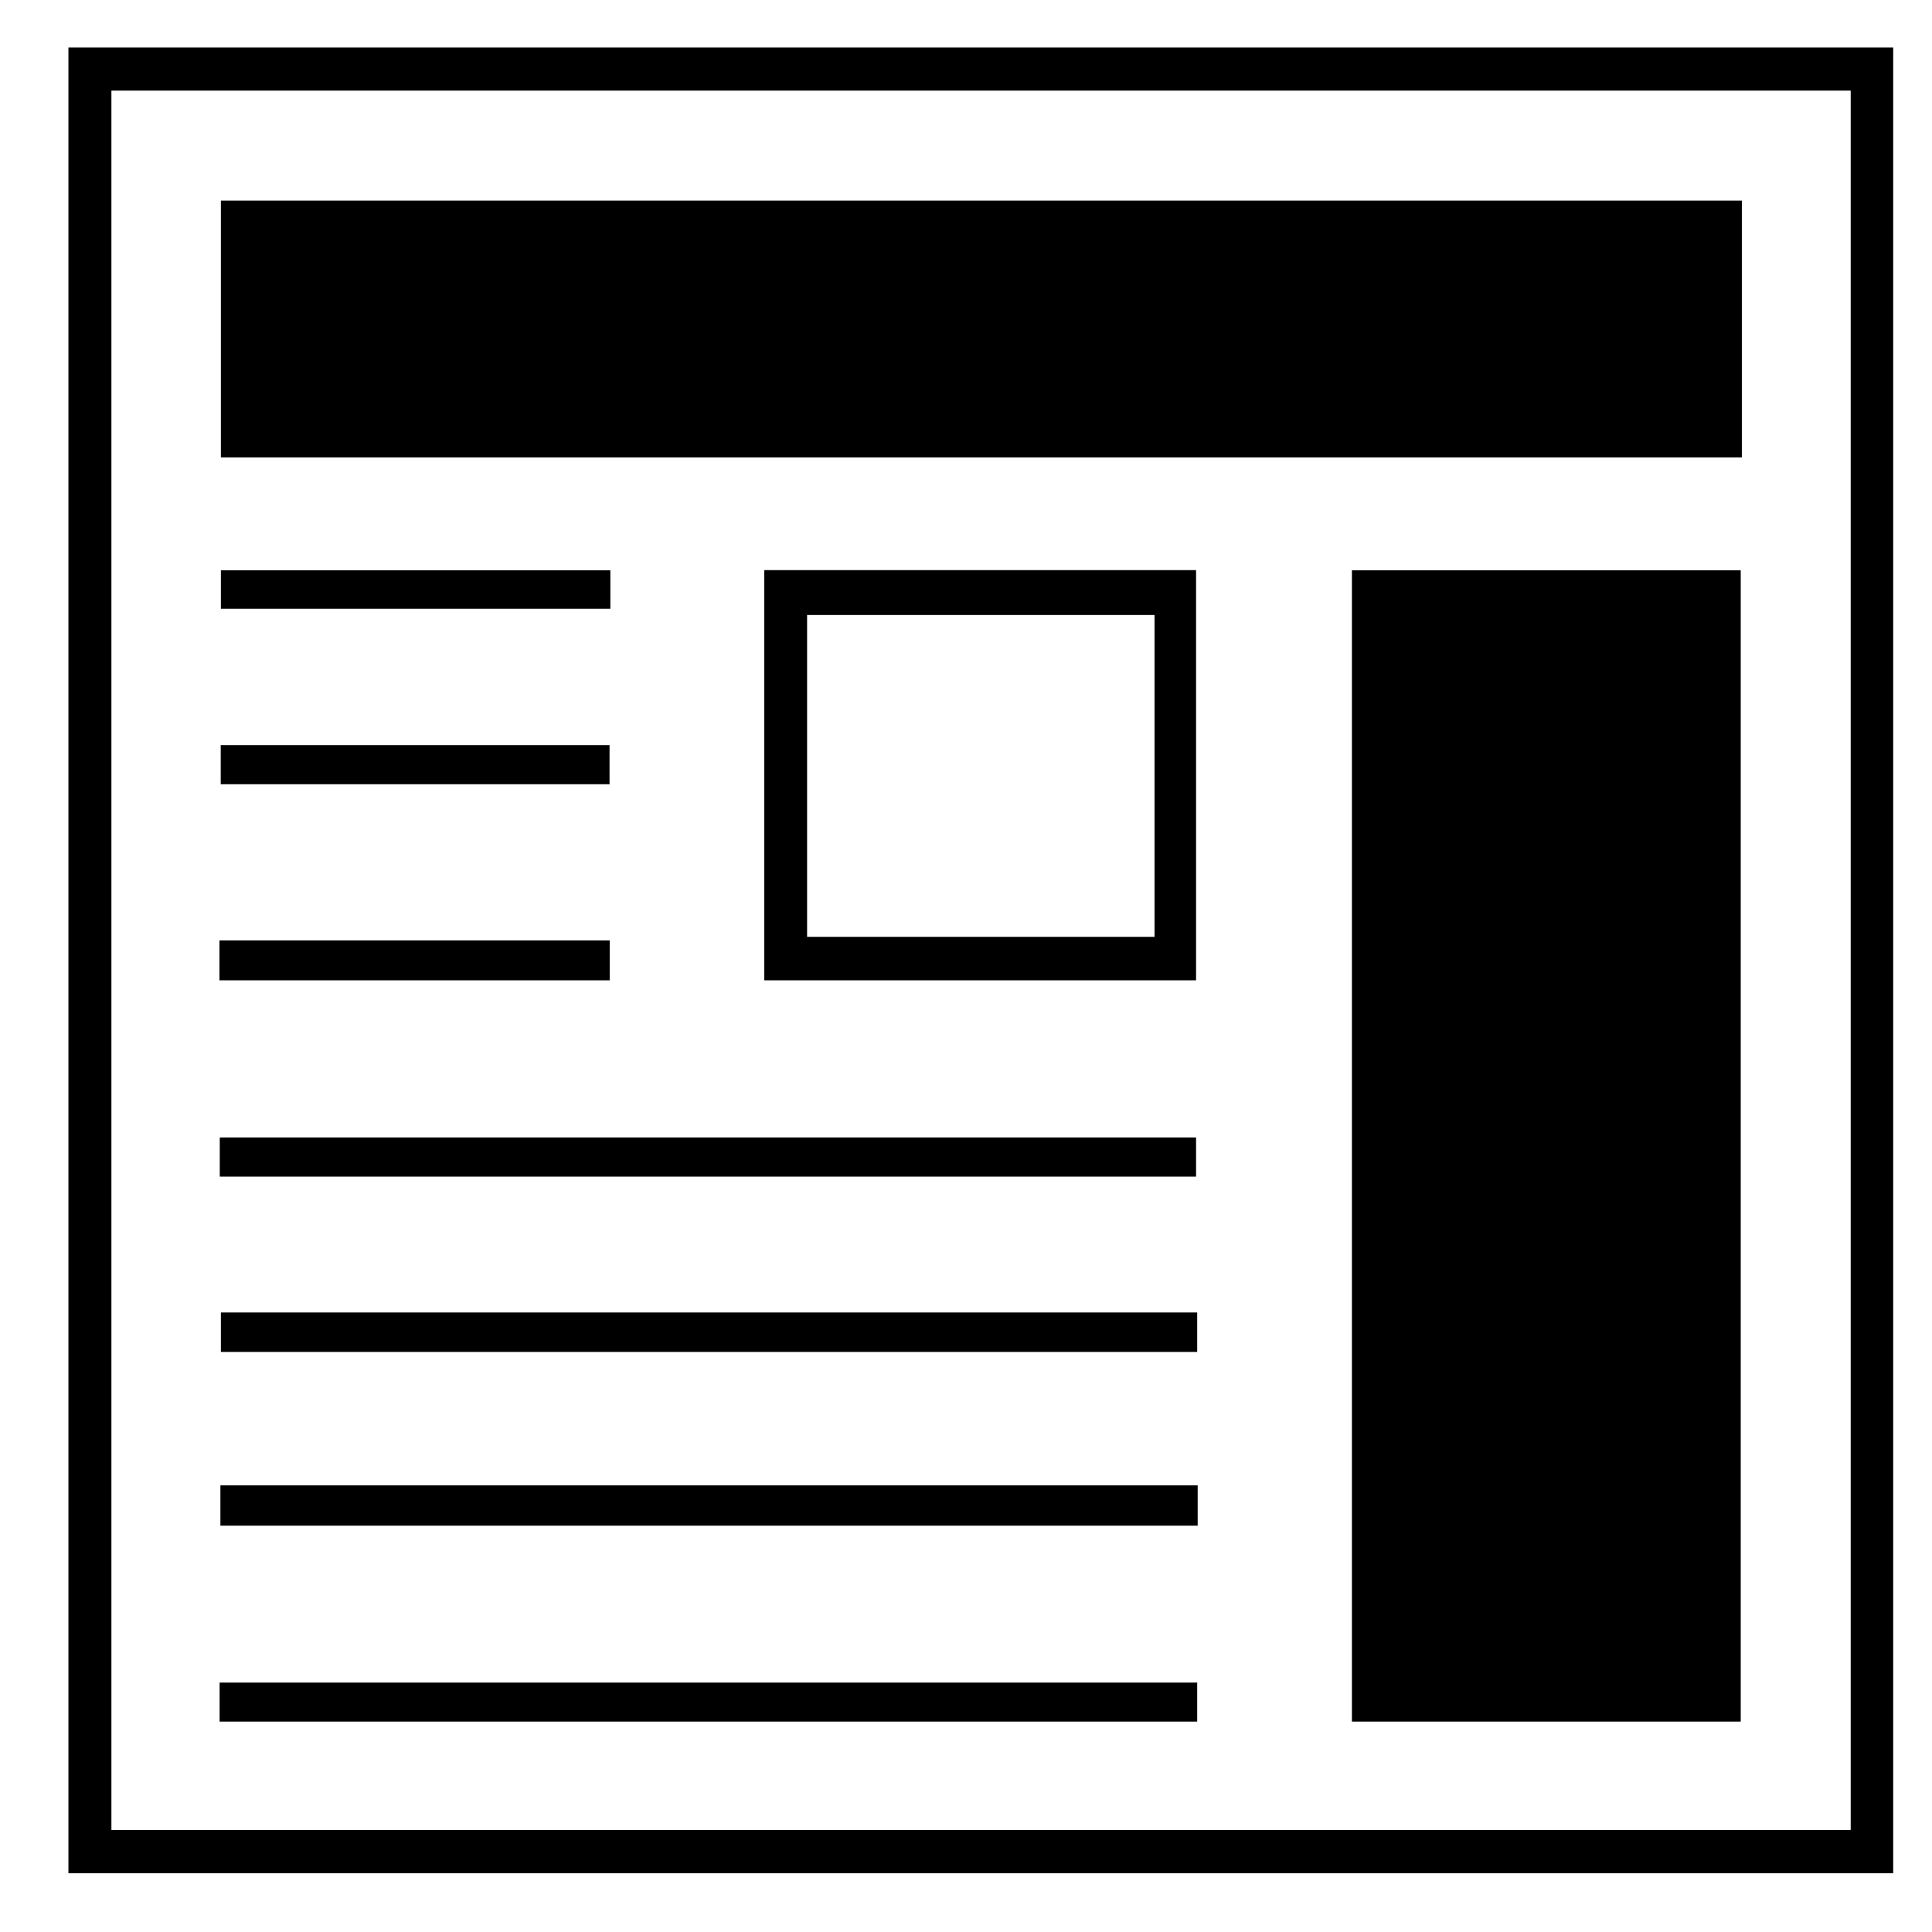
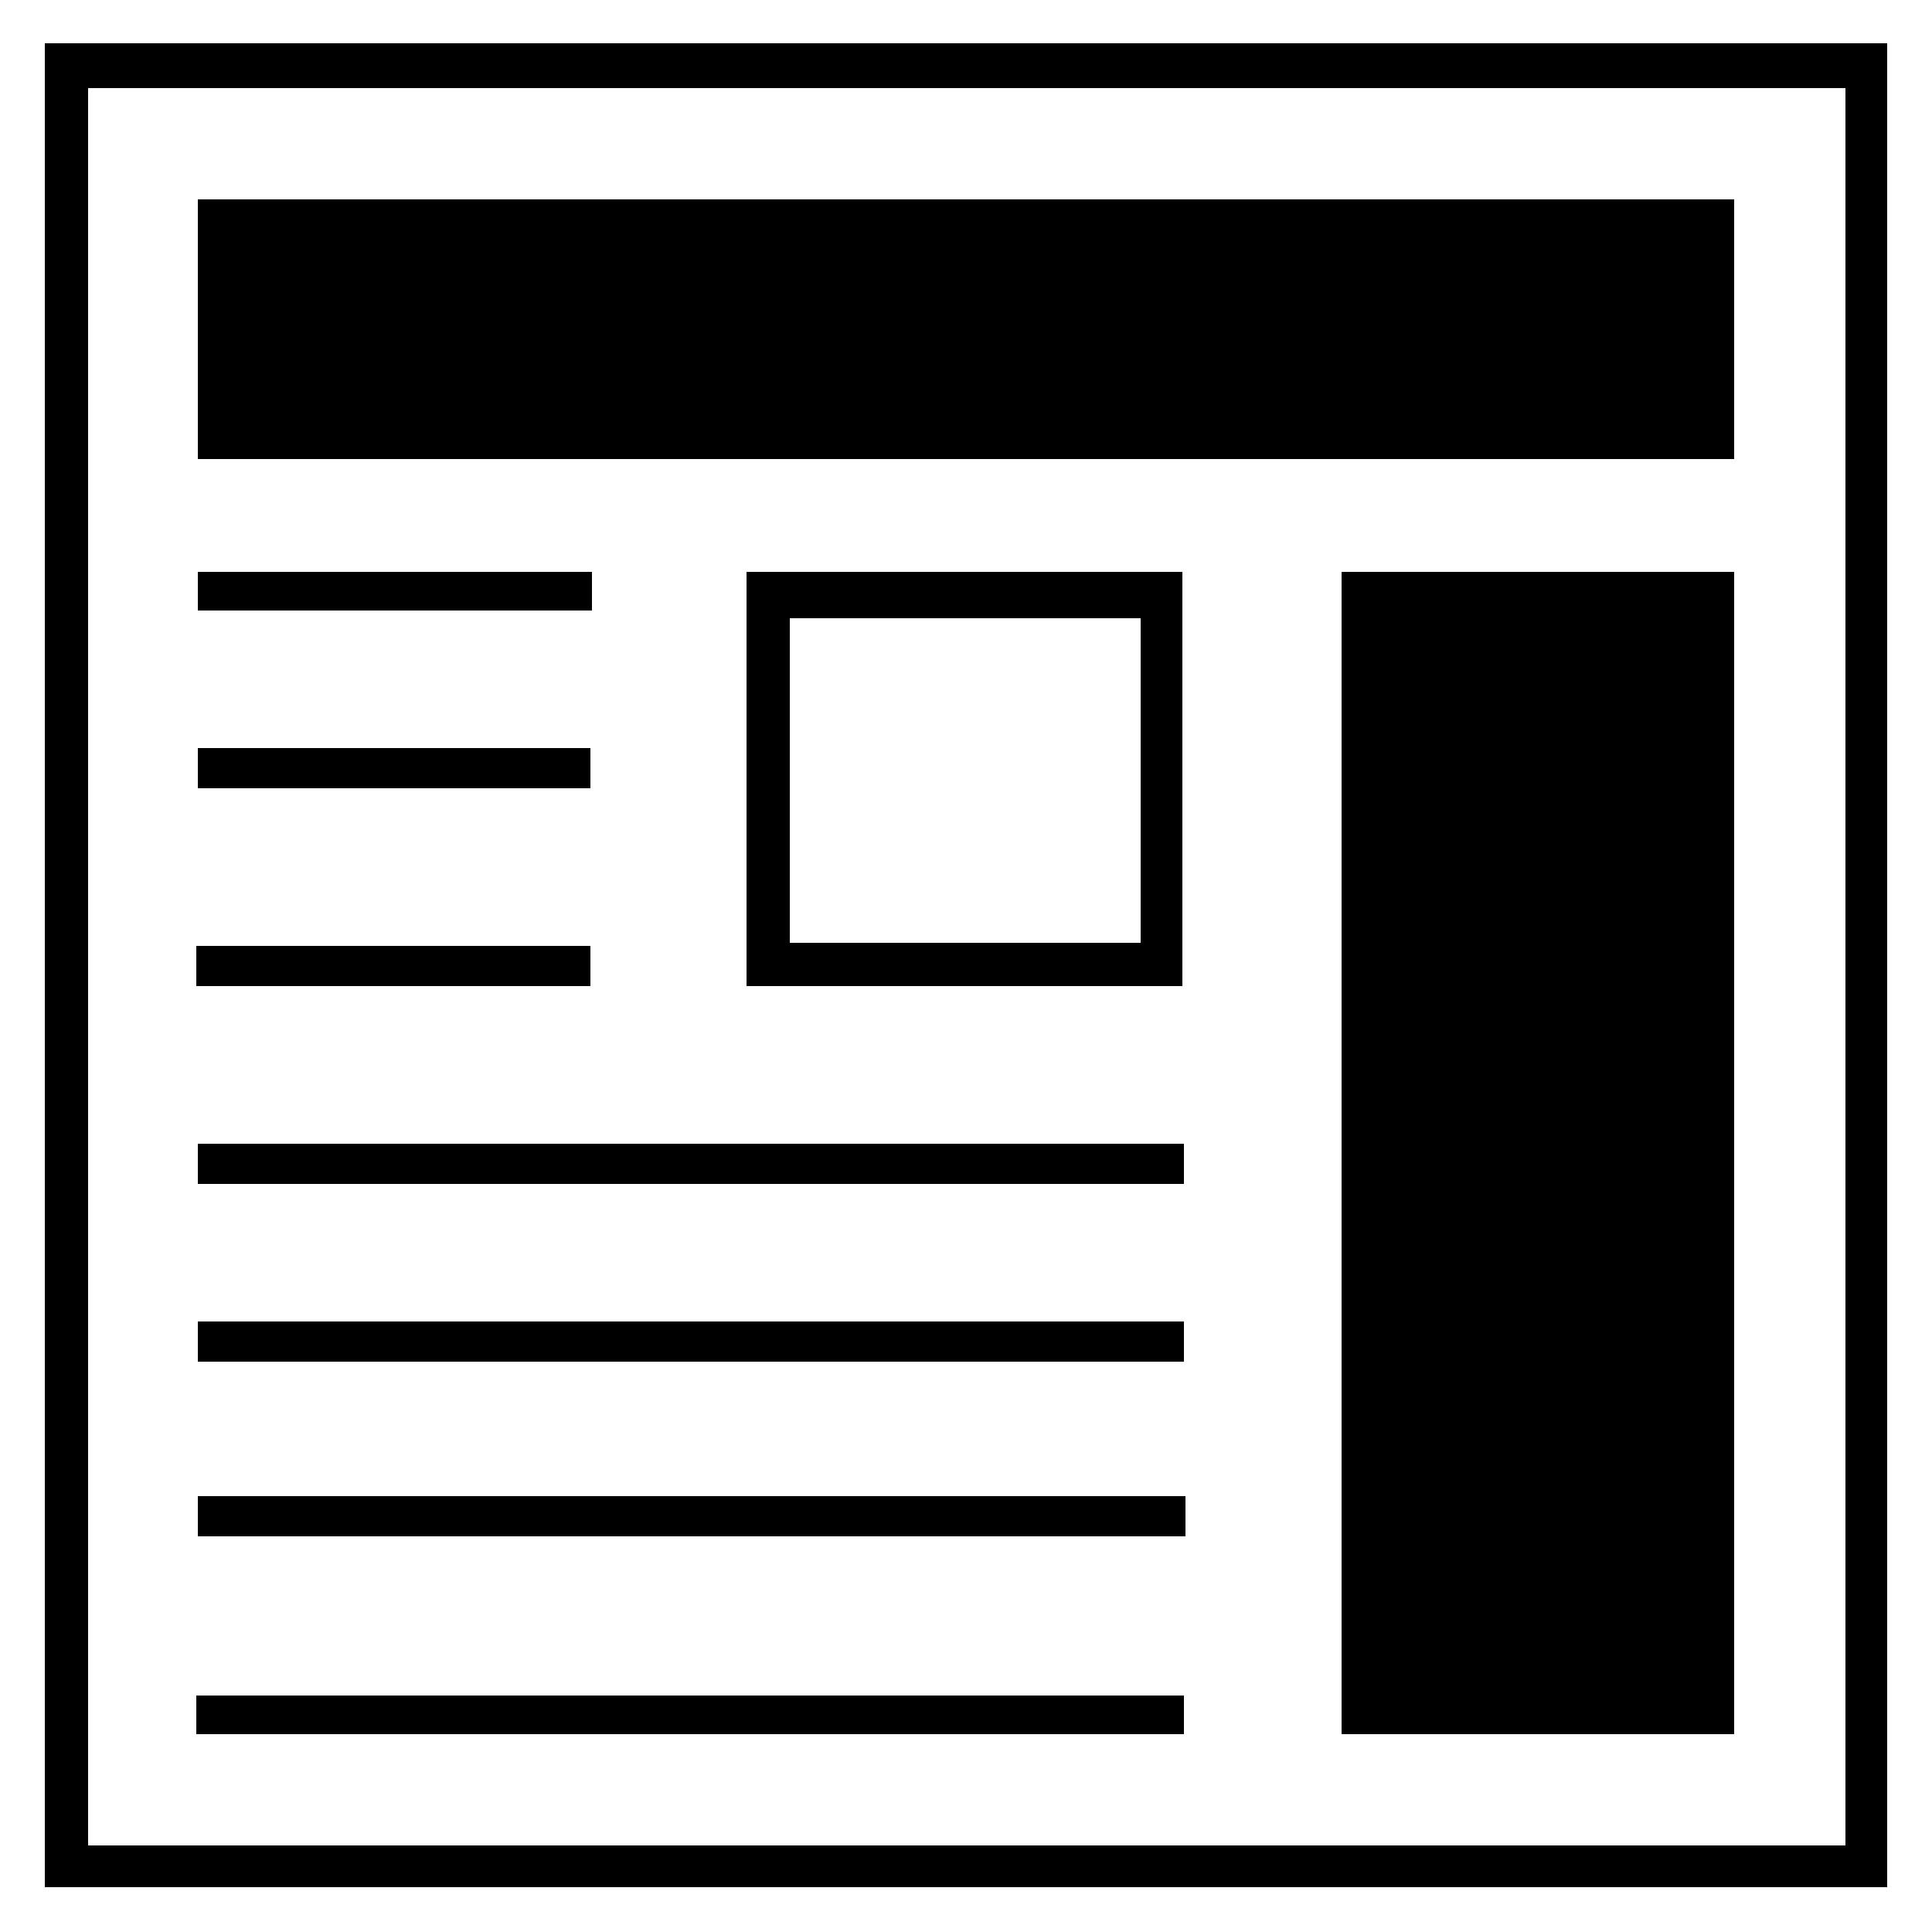
- <svg xmlns="http://www.w3.org/2000/svg" version="1.1" id="Layer_1" x="0px" y="0px" viewBox="0 0 1200 1200" style="enable-background:new 0 0 1200 1200;" xml:space="preserve">
+ <svg xmlns="http://www.w3.org/2000/svg" version="1.1" id="Layer_1" x="0px" y="0px" viewBox="657.5 217.5 125 125" style="enable-background:new 657.5 217.5 125 125;" xml:space="preserve">
  <g id="XMLID_15875_">
-     <path id="XMLID_15870_" d="M42.5,29.5c378.3,0,755.2,0,1133.4,0c0,378,0,755.3,0,1134c-377.4,0-754.7,0-1133.4,0   C42.5,786.1,42.5,408.8,42.5,29.5z M69.2,56.3c0,361.3,0,721.1,0,1080.3c361.1,0,720.9,0,1080.3,0c0-360.8,0-720.1,0-1080.3   C789.2,56.3,429.8,56.3,69.2,56.3z" />
-     <path id="XMLID_15869_" d="M1081.2,1069.3c-80.9,0-160.7,0-241.5,0c0-238.6,0-476.2,0-715.1c80.4,0,160.2,0,241.5,0   C1081.2,591.8,1081.2,829.8,1081.2,1069.3z" />
-     <path id="XMLID_15867_" d="M1081.9,124.6c0,53.7,0,106.1,0,159.5c-315,0-629.1,0-944.7,0c0-52.5,0-105.3,0-159.5   C451.3,124.6,765.8,124.6,1081.9,124.6z" />
-     <path id="XMLID_15863_" d="M474.7,608.9c0-86.1,0-169.9,0-254.8c89.4,0,178.1,0,268.2,0c0,84.5,0,169.2,0,254.8   C653.6,608.9,564.9,608.9,474.7,608.9z M501.3,581.9c72.9,0,144.2,0,215.8,0c0-67.4,0-133,0-199.9c-72.2,0-143.7,0-215.8,0   C501.3,449,501.3,514.5,501.3,581.9z" />
-     <path id="XMLID_15861_" d="M743.9,922.6c0,8.8,0,16.2,0,25c-202.3,0-404,0-607,0c0-8,0-15.8,0-25   C338.5,922.6,540.3,922.6,743.9,922.6z" />
-     <path id="XMLID_15860_" d="M743.6,1045.1c0,8.7,0,16,0,24.2c-202.7,0-404.5,0-607.2,0c0-8.3,0-15.6,0-24.2   C338.5,1045.1,540.3,1045.1,743.6,1045.1z" />
-     <path id="XMLID_15858_" d="M136.5,730.8c0-8.7,0-16,0-24.3c202.2,0,403.6,0,606.4,0c0,7.6,0,15.3,0,24.3   C541.6,730.8,339.8,730.8,136.5,730.8z" />
-     <path id="XMLID_15857_" d="M743.6,815.2c0,8.9,0,16.2,0,24.5c-202.2,0-403.6,0-606.4,0c0-7.6,0-15.3,0-24.5   C338.5,815.2,540.4,815.2,743.6,815.2z" />
-     <path id="XMLID_15855_" d="M136.3,608.9c0-8.7,0-16.1,0-24.8c80.9,0,161.2,0,242.4,0c0,8.4,0,15.7,0,24.8   C298.3,608.9,218.2,608.9,136.3,608.9z" />
-     <path id="XMLID_15854_" d="M378.6,462.8c0,8.8,0,16.1,0,24.3c-80.7,0-160.4,0-241.5,0c0-7.6,0-15.3,0-24.3   C216.9,462.8,297.1,462.8,378.6,462.8z" />
-     <path id="XMLID_15852_" d="M379.1,354.2c0,8.4,0,15.2,0,23.9c-80.2,0-160.4,0-241.9,0c0-7,0-14.7,0-23.9   C216.8,354.2,296.9,354.2,379.1,354.2z" />
+     <path id="XMLID_15870_" d="M660.4,220.3c39.8,0,79.5,0,119.2,0c0,39.8,0,79.5,0,119.3c-39.7,0-79.4,0-119.2,0   C660.4,299.9,660.4,260.3,660.4,220.3z M663.2,223.2c0,38,0,75.9,0,113.7c38,0,75.8,0,113.7,0c0-38,0-75.8,0-113.7   C738.9,223.2,701.1,223.2,663.2,223.2z" />
+     <path id="XMLID_15869_" d="M769.7,329.7c-8.5,0-16.9,0-25.4,0c0-25.1,0-50.1,0-75.2c8.5,0,16.9,0,25.4,0   C769.7,279.5,769.7,304.5,769.7,329.7z" />
+     <path id="XMLID_15867_" d="M769.7,230.4c0,5.6,0,11.2,0,16.8c-33.1,0-66.2,0-99.4,0c0-5.5,0-11.1,0-16.8   C703.4,230.4,736.5,230.4,769.7,230.4z" />
+     <path id="XMLID_15863_" d="M705.8,281.3c0-9.1,0-17.9,0-26.8c9.4,0,18.7,0,28.2,0c0,8.9,0,17.8,0,26.8   C724.7,281.3,715.3,281.3,705.8,281.3z M708.6,278.5c7.7,0,15.2,0,22.7,0c0-7.1,0-14,0-21c-7.6,0-15.1,0-22.7,0   C708.6,264.5,708.6,271.4,708.6,278.5z" />
+     <path id="XMLID_15861_" d="M734.2,314.3c0,0.9,0,1.7,0,2.6c-21.3,0-42.5,0-63.9,0c0-0.8,0-1.7,0-2.6   C691.5,314.3,712.8,314.3,734.2,314.3z" />
+     <path id="XMLID_15860_" d="M734.1,327.2c0,0.9,0,1.7,0,2.5c-21.3,0-42.6,0-63.9,0c0-0.9,0-1.6,0-2.5   C691.5,327.2,712.8,327.2,734.1,327.2z" />
+     <path id="XMLID_15858_" d="M670.3,294.1c0-0.9,0-1.7,0-2.6c21.3,0,42.5,0,63.8,0c0,0.8,0,1.6,0,2.6   C712.9,294.1,691.7,294.1,670.3,294.1z" />
+     <path id="XMLID_15857_" d="M734.1,303c0,0.9,0,1.7,0,2.6c-21.3,0-42.5,0-63.8,0c0-0.8,0-1.6,0-2.6C691.5,303,712.8,303,734.1,303z" />
+     <path id="XMLID_15855_" d="M670.2,281.3c0-0.9,0-1.7,0-2.6c8.5,0,17,0,25.5,0c0,0.9,0,1.7,0,2.6   C687.3,281.3,678.9,281.3,670.2,281.3z" />
+     <path id="XMLID_15854_" d="M695.7,265.9c0,0.9,0,1.7,0,2.6c-8.5,0-16.9,0-25.4,0c0-0.8,0-1.6,0-2.6   C678.7,265.9,687.2,265.9,695.7,265.9z" />
+     <path id="XMLID_15852_" d="M695.8,254.5c0,0.9,0,1.6,0,2.5c-8.4,0-16.9,0-25.5,0c0-0.7,0-1.5,0-2.5   C678.7,254.5,687.1,254.5,695.8,254.5z" />
  </g>
</svg>
